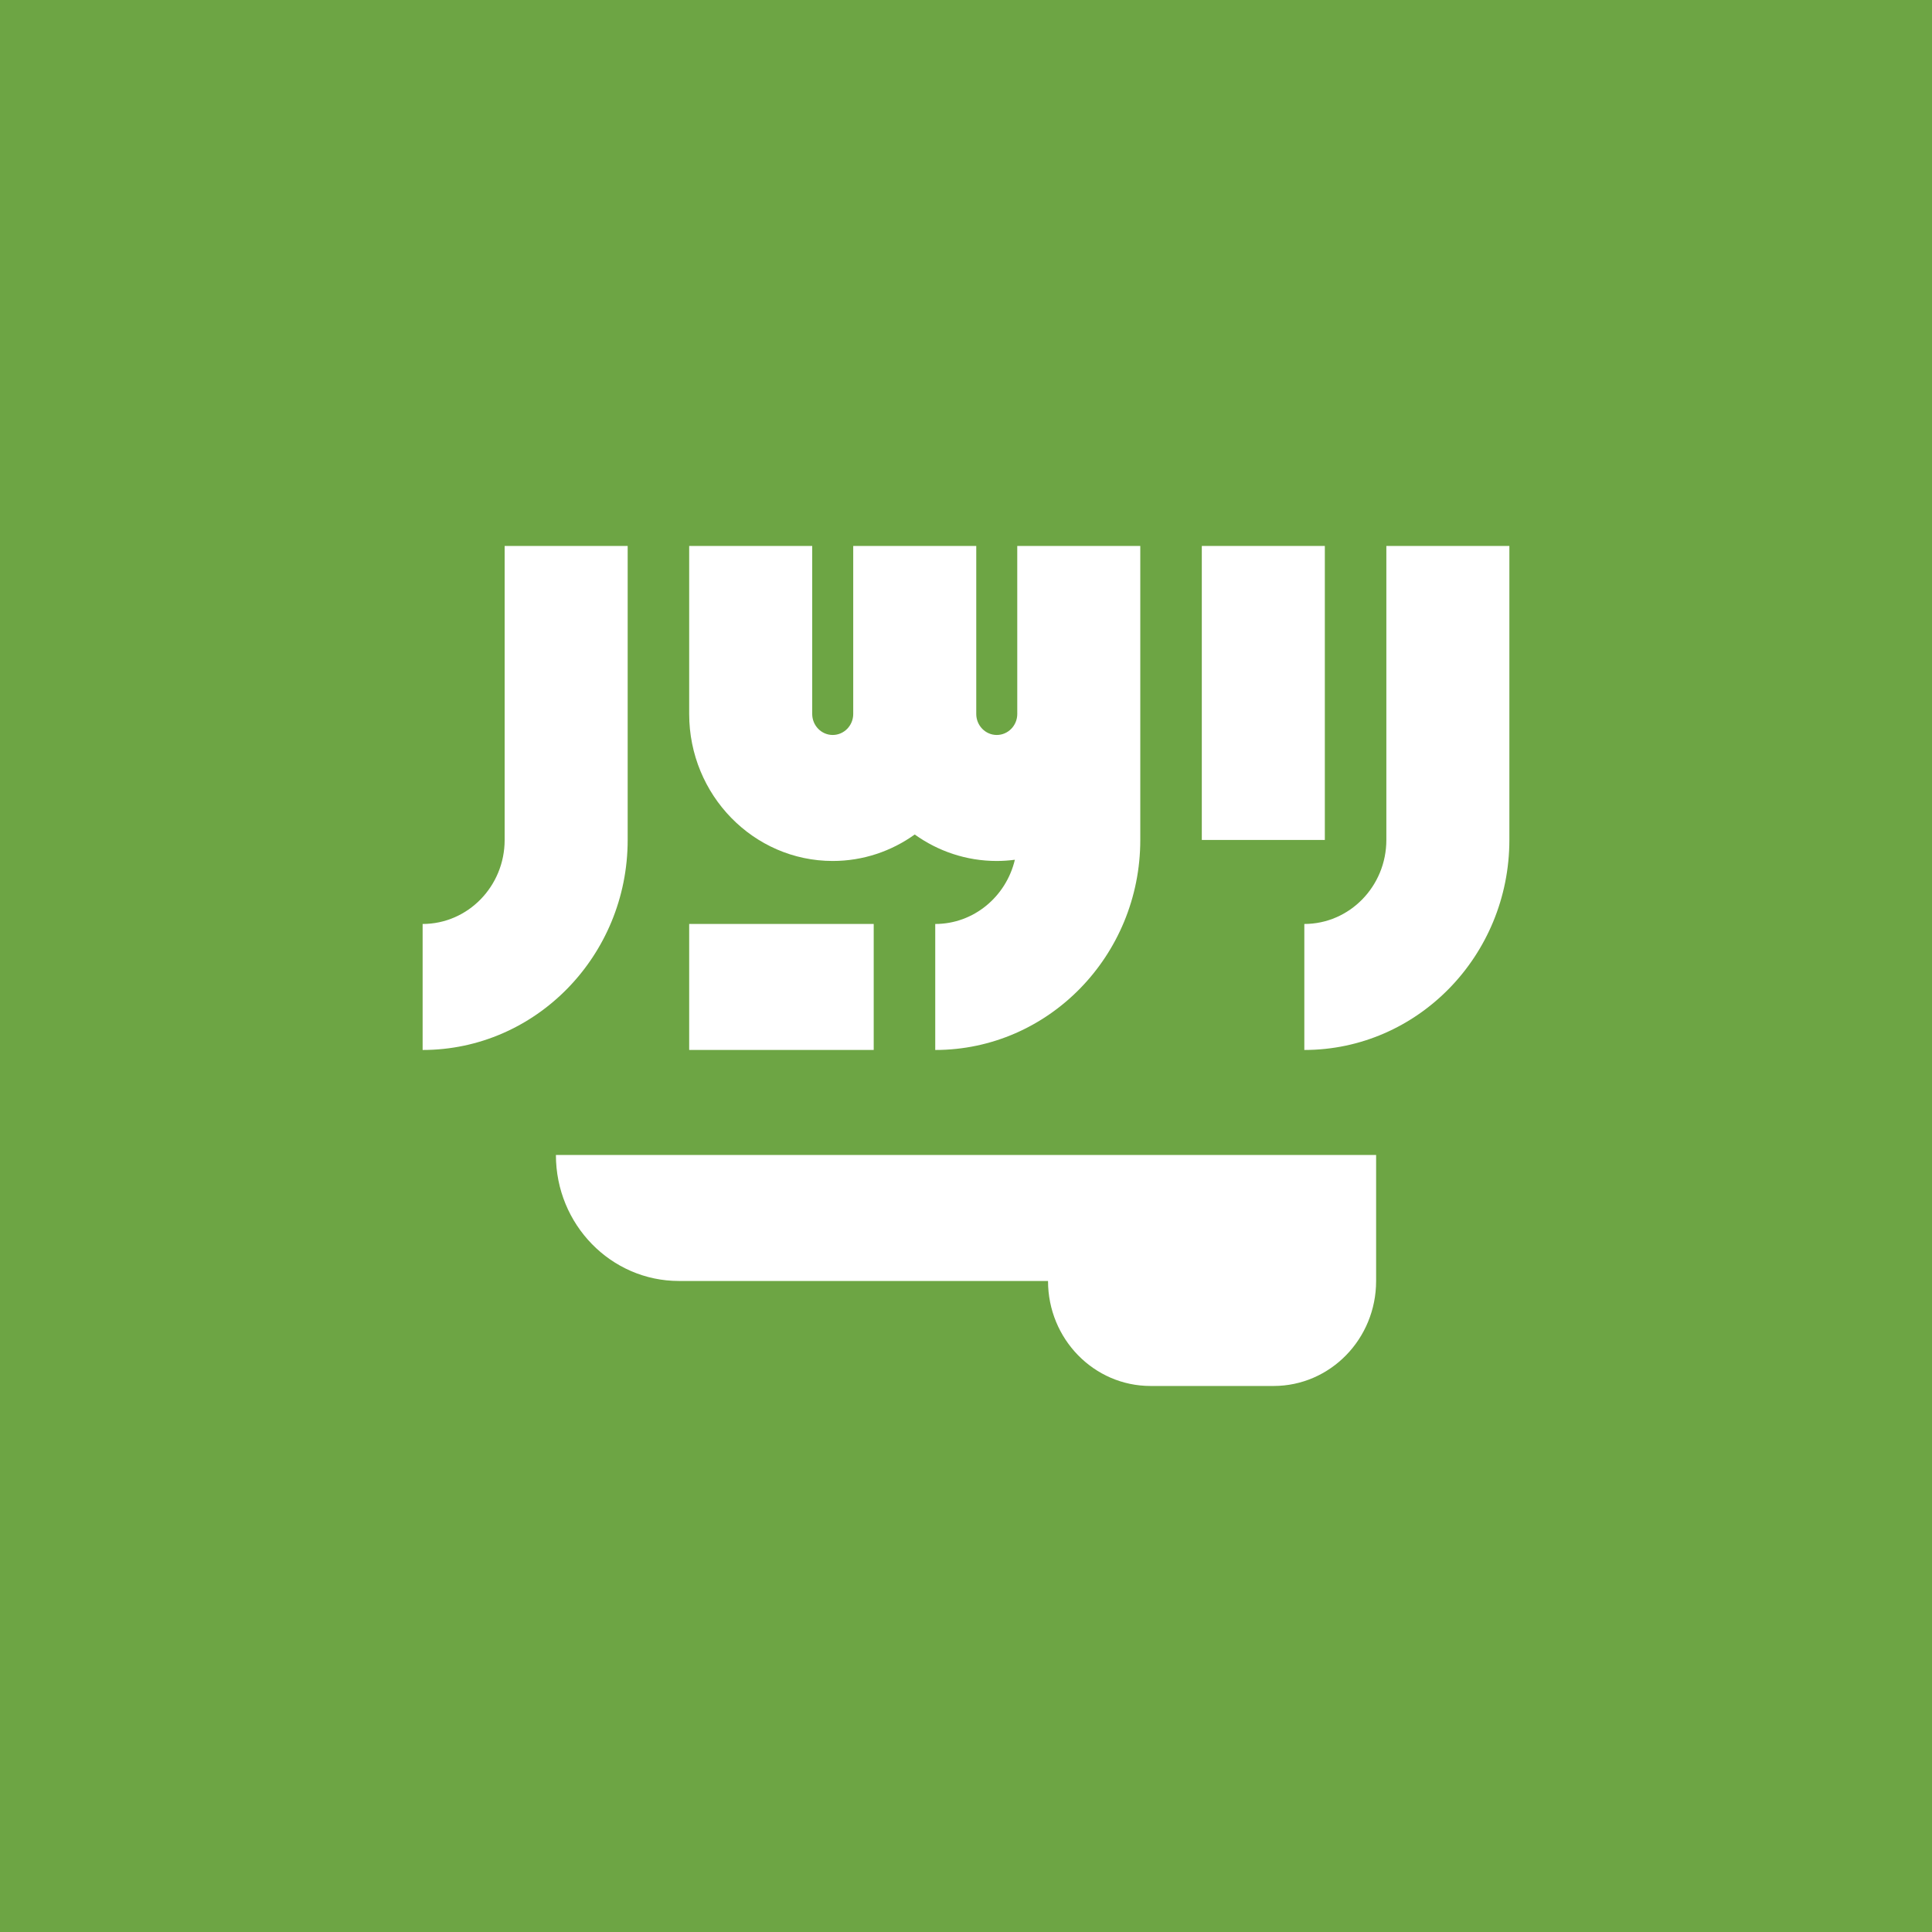
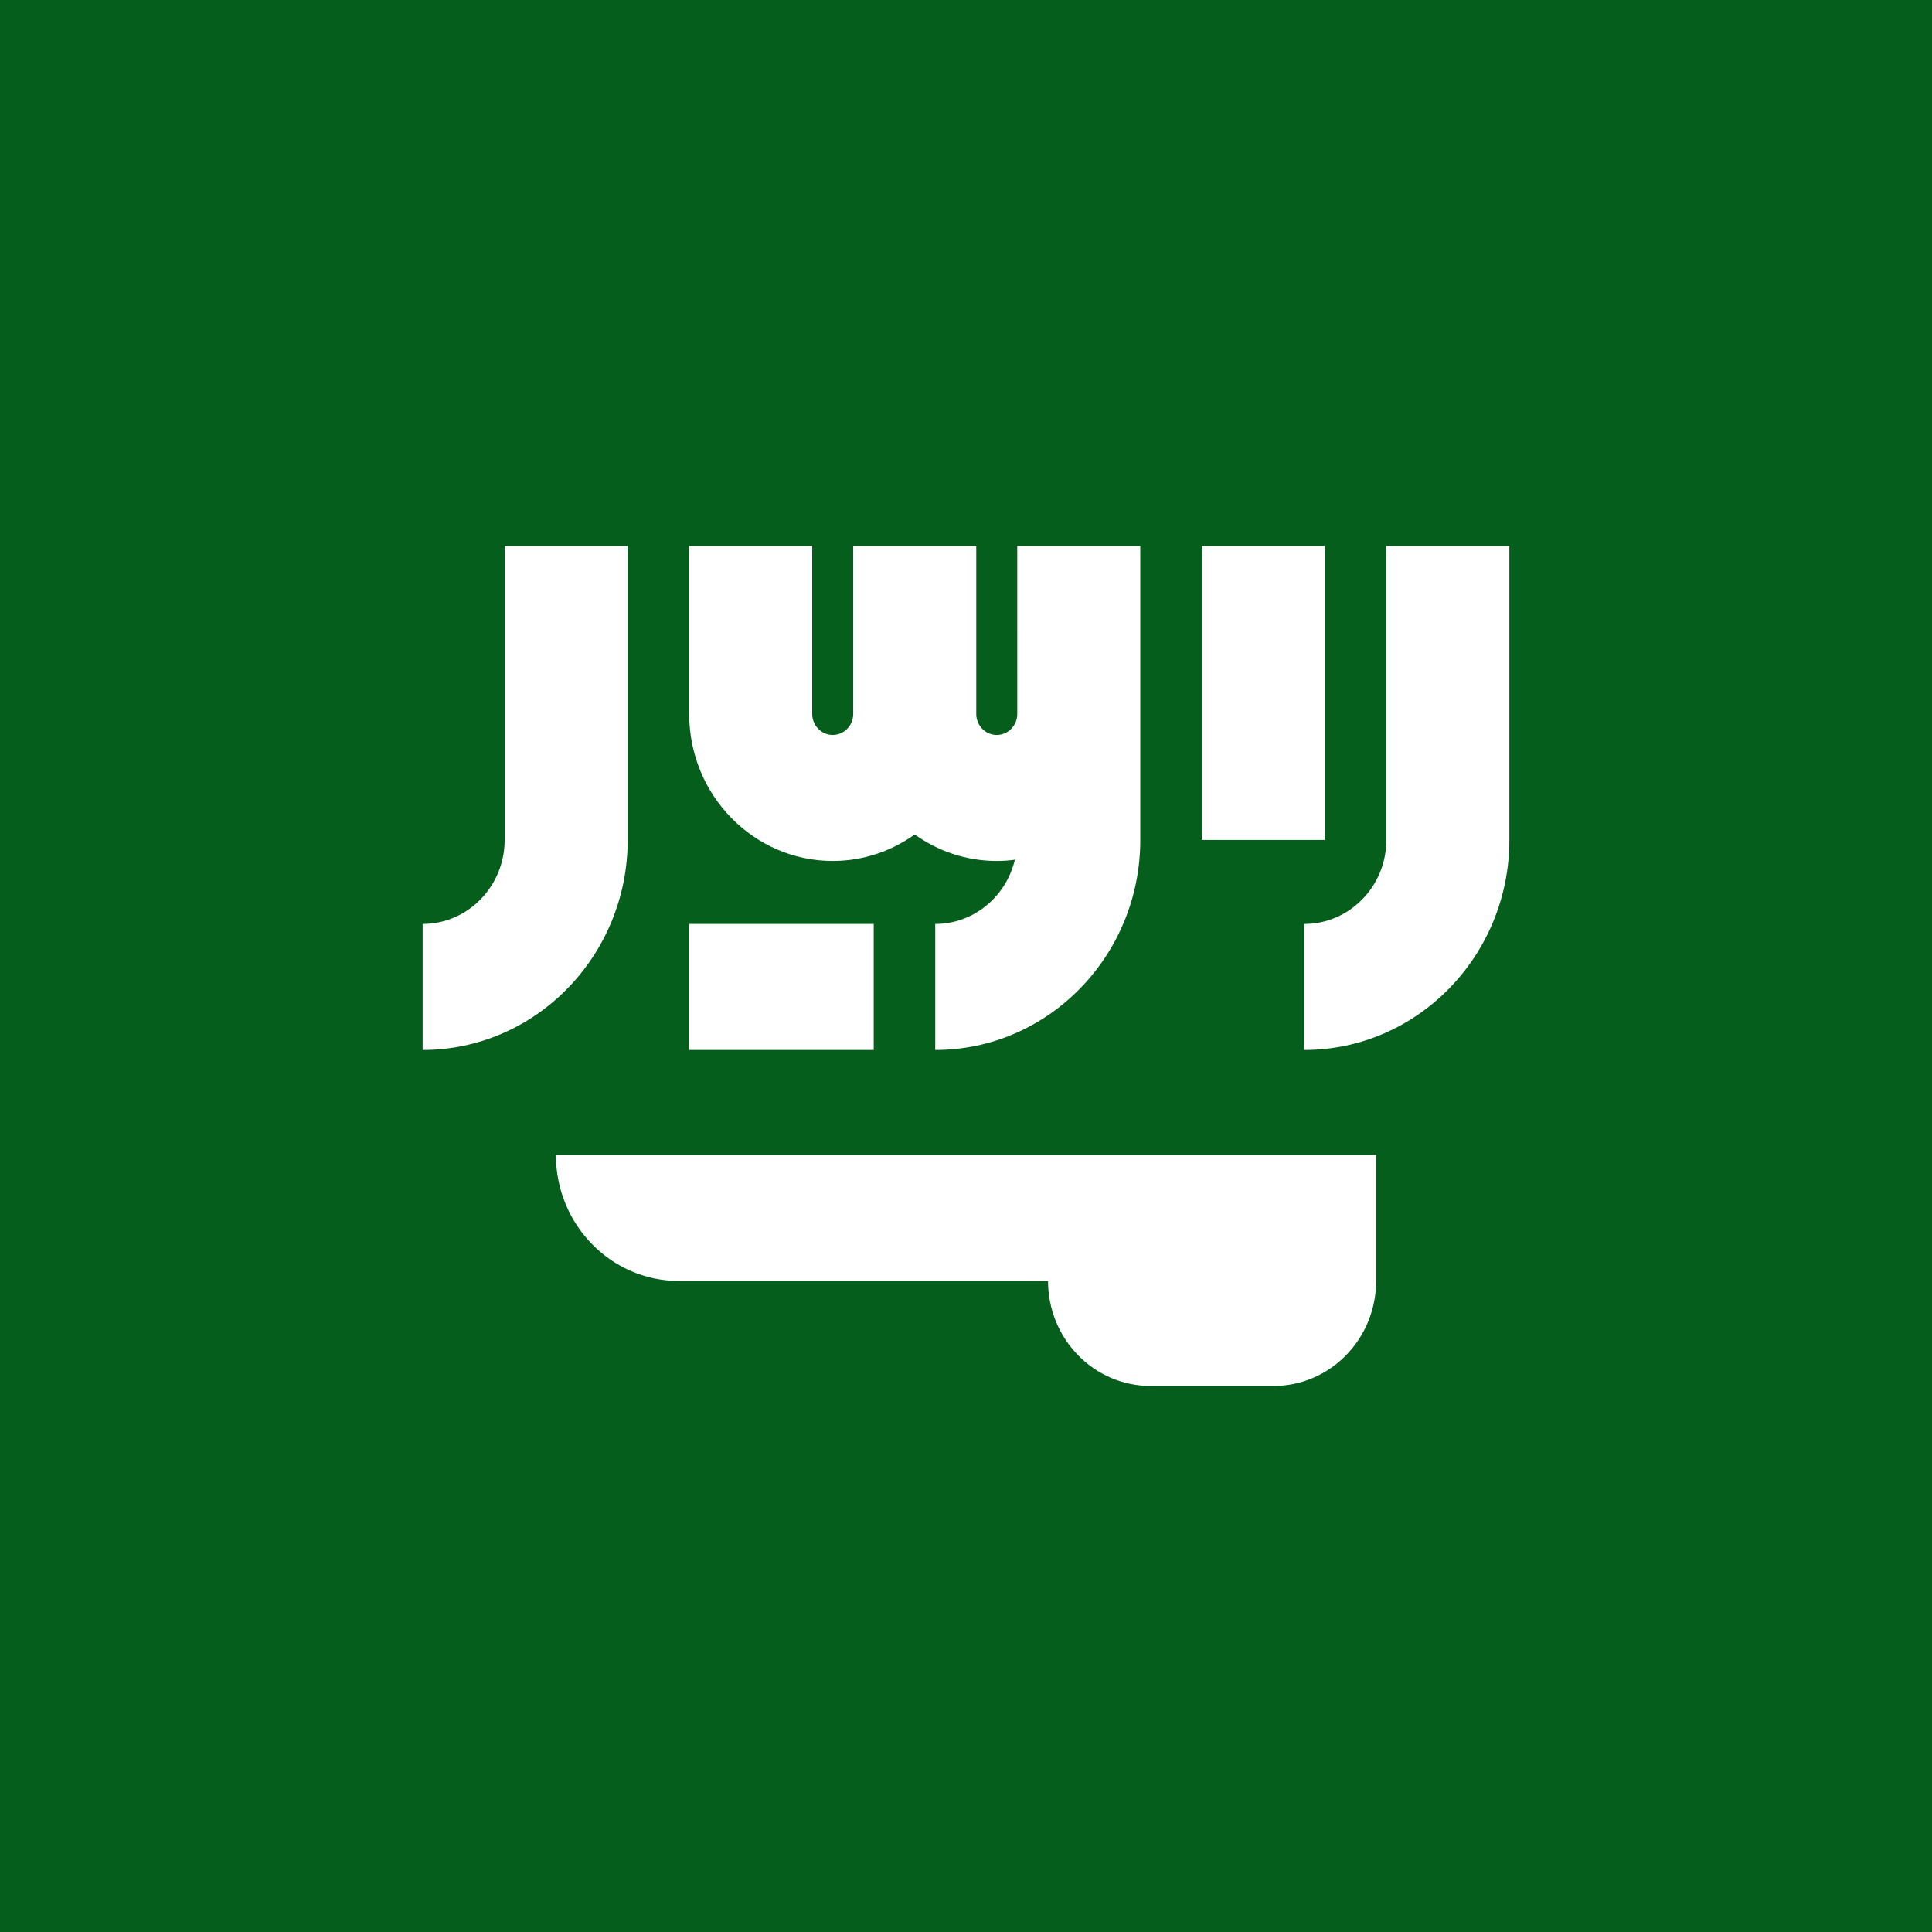
<svg xmlns="http://www.w3.org/2000/svg" viewBox="85.333 85.333 341.333 341.333">
-   <rect y="85.331" fill="#6DA544" width="512" height="341.337" />
-   <g>
-     <path fill="#FFFFFF" d="M183.548,289.386c0,12.295,9.731,22.261,21.736,22.261h65.208c0,10.244,8.11,18.551,18.114,18.551   h21.736c10.004,0,18.114-8.306,18.114-18.551v-22.261H183.548z" />
-     <path fill="#FFFFFF" d="M330.264,181.791v51.942c0,8.183-6.5,14.84-14.491,14.84v22.261   c19.976,0,36.226-16.643,36.226-37.101v-51.942L330.264,181.791L330.264,181.791z" />
-     <path fill="#FFFFFF" d="M174.491,233.734c0,8.183-6.5,14.84-14.491,14.84v22.261c19.976,0,36.226-16.643,36.226-37.101   v-51.942h-21.736V233.734z" />
-     <rect x="297.661" y="181.788" fill="#FFFFFF" width="21.736" height="51.942" />
-     <path fill="#FFFFFF" d="M265.057,211.473c0,2.046-1.625,3.71-3.623,3.71c-1.998,0-3.623-1.664-3.623-3.71v-29.682h-21.736   v29.682c0,2.046-1.625,3.71-3.623,3.71s-3.623-1.664-3.623-3.71v-29.682h-21.736v29.682c0,14.32,11.376,25.971,25.358,25.971   c5.385,0,10.38-1.733,14.491-4.677c4.11,2.944,9.106,4.677,14.491,4.677c1.084,0,2.15-0.078,3.2-0.215   c-1.54,6.499-7.255,11.345-14.068,11.345v22.261c19.976,0,36.226-16.643,36.226-37.101v-22.261v-29.682h-21.736L265.057,211.473   L265.057,211.473z" />
-     <rect x="207.093" y="248.57" fill="#FFFFFF" width="32.601" height="22.261" />
+   <rect y="85.333" fill="#055e1c" width="512" height="341.333" />
+   <g fill="#FFFFFF">
+     <path d="M183.548,289.386c0,12.295,9.731,22.261,21.736,22.261h65.208c0,10.244,8.11,18.551,18.114,18.551   h21.736c10.004,0,18.114-8.306,18.114-18.551v-22.261H183.548z" />
+     <path d="M330.264,181.791v51.942c0,8.183-6.5,14.84-14.491,14.84v22.261   c19.976,0,36.226-16.643,36.226-37.101v-51.942L330.264,181.791L330.264,181.791z" />
+     <path d="M174.491,233.734c0,8.183-6.5,14.84-14.491,14.84v22.261c19.976,0,36.226-16.643,36.226-37.101   v-51.942h-21.736V233.734z" />
+     <rect x="297.661" y="181.788" width="21.736" height="51.942" />
+     <path d="M265.057,211.473c0,2.046-1.625,3.71-3.623,3.71c-1.998,0-3.623-1.664-3.623-3.71v-29.682h-21.736   v29.682c0,2.046-1.625,3.71-3.623,3.71s-3.623-1.664-3.623-3.71v-29.682h-21.736v29.682c0,14.32,11.376,25.971,25.358,25.971   c5.385,0,10.38-1.733,14.491-4.677c4.11,2.944,9.106,4.677,14.491,4.677c1.084,0,2.15-0.078,3.2-0.215   c-1.54,6.499-7.255,11.345-14.068,11.345v22.261c19.976,0,36.226-16.643,36.226-37.101v-22.261v-29.682h-21.736L265.057,211.473   L265.057,211.473z" />
+     <rect x="207.093" y="248.57" width="32.601" height="22.261" />
  </g>
</svg>
